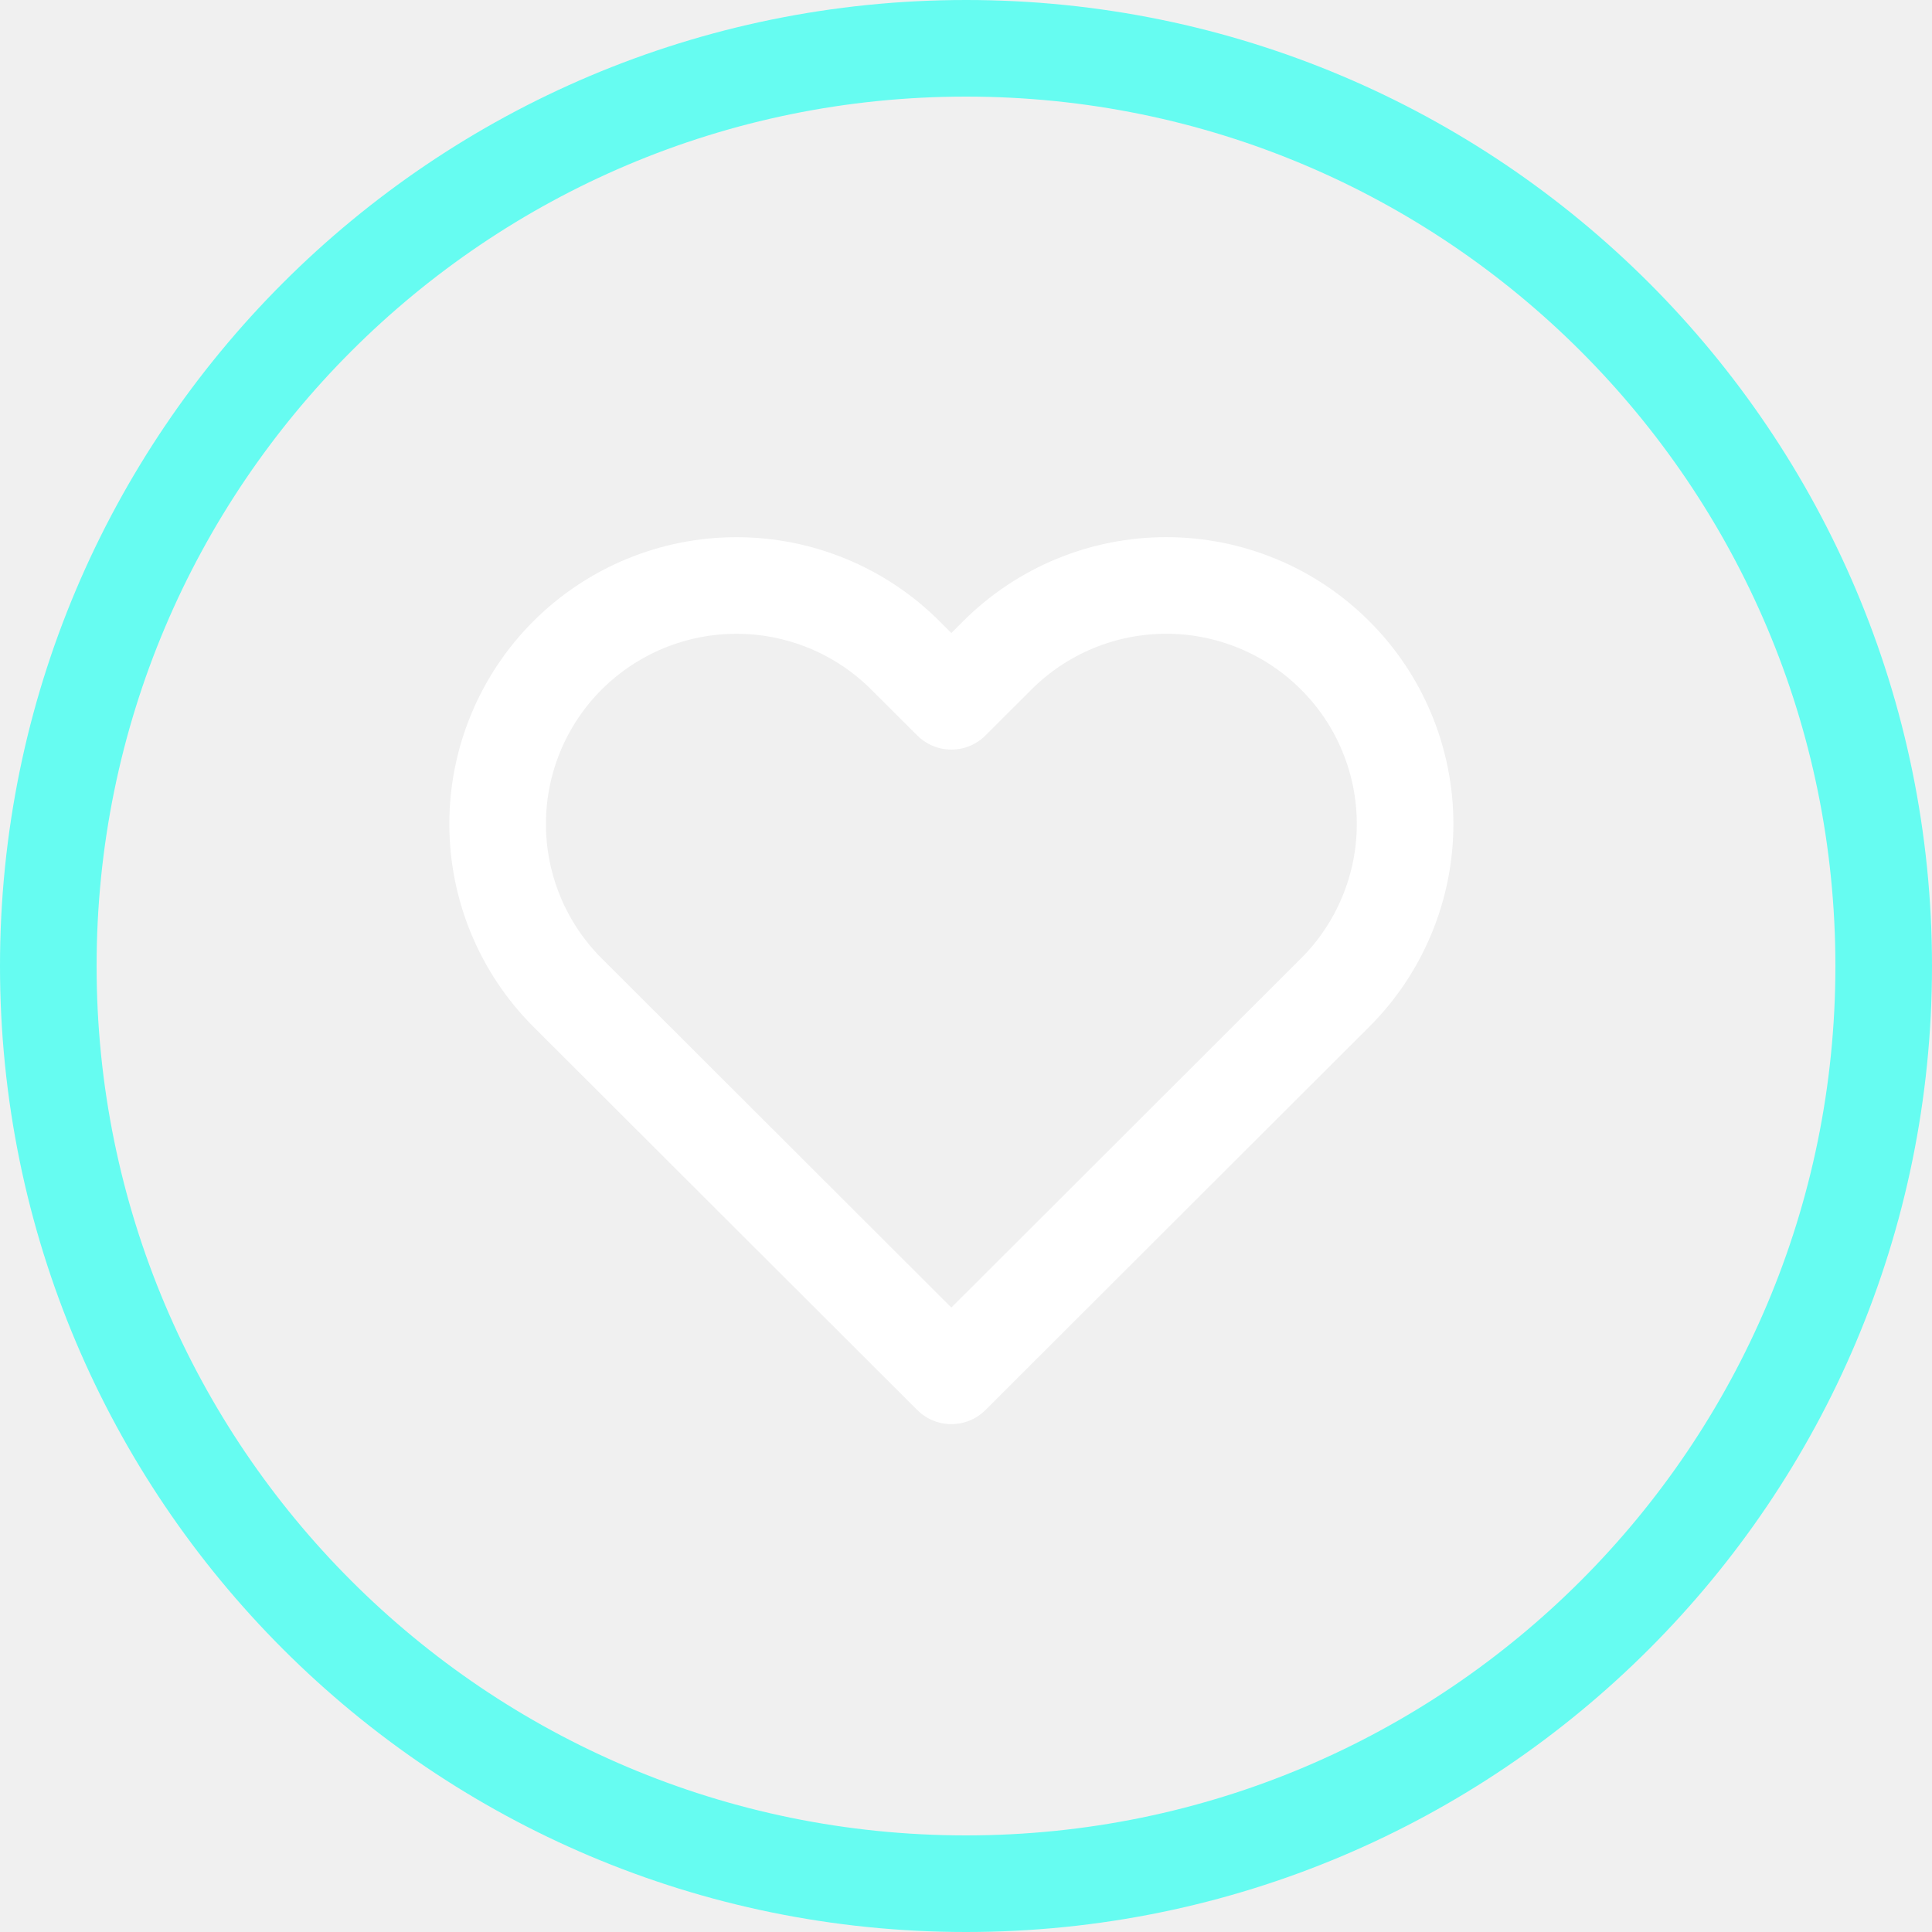
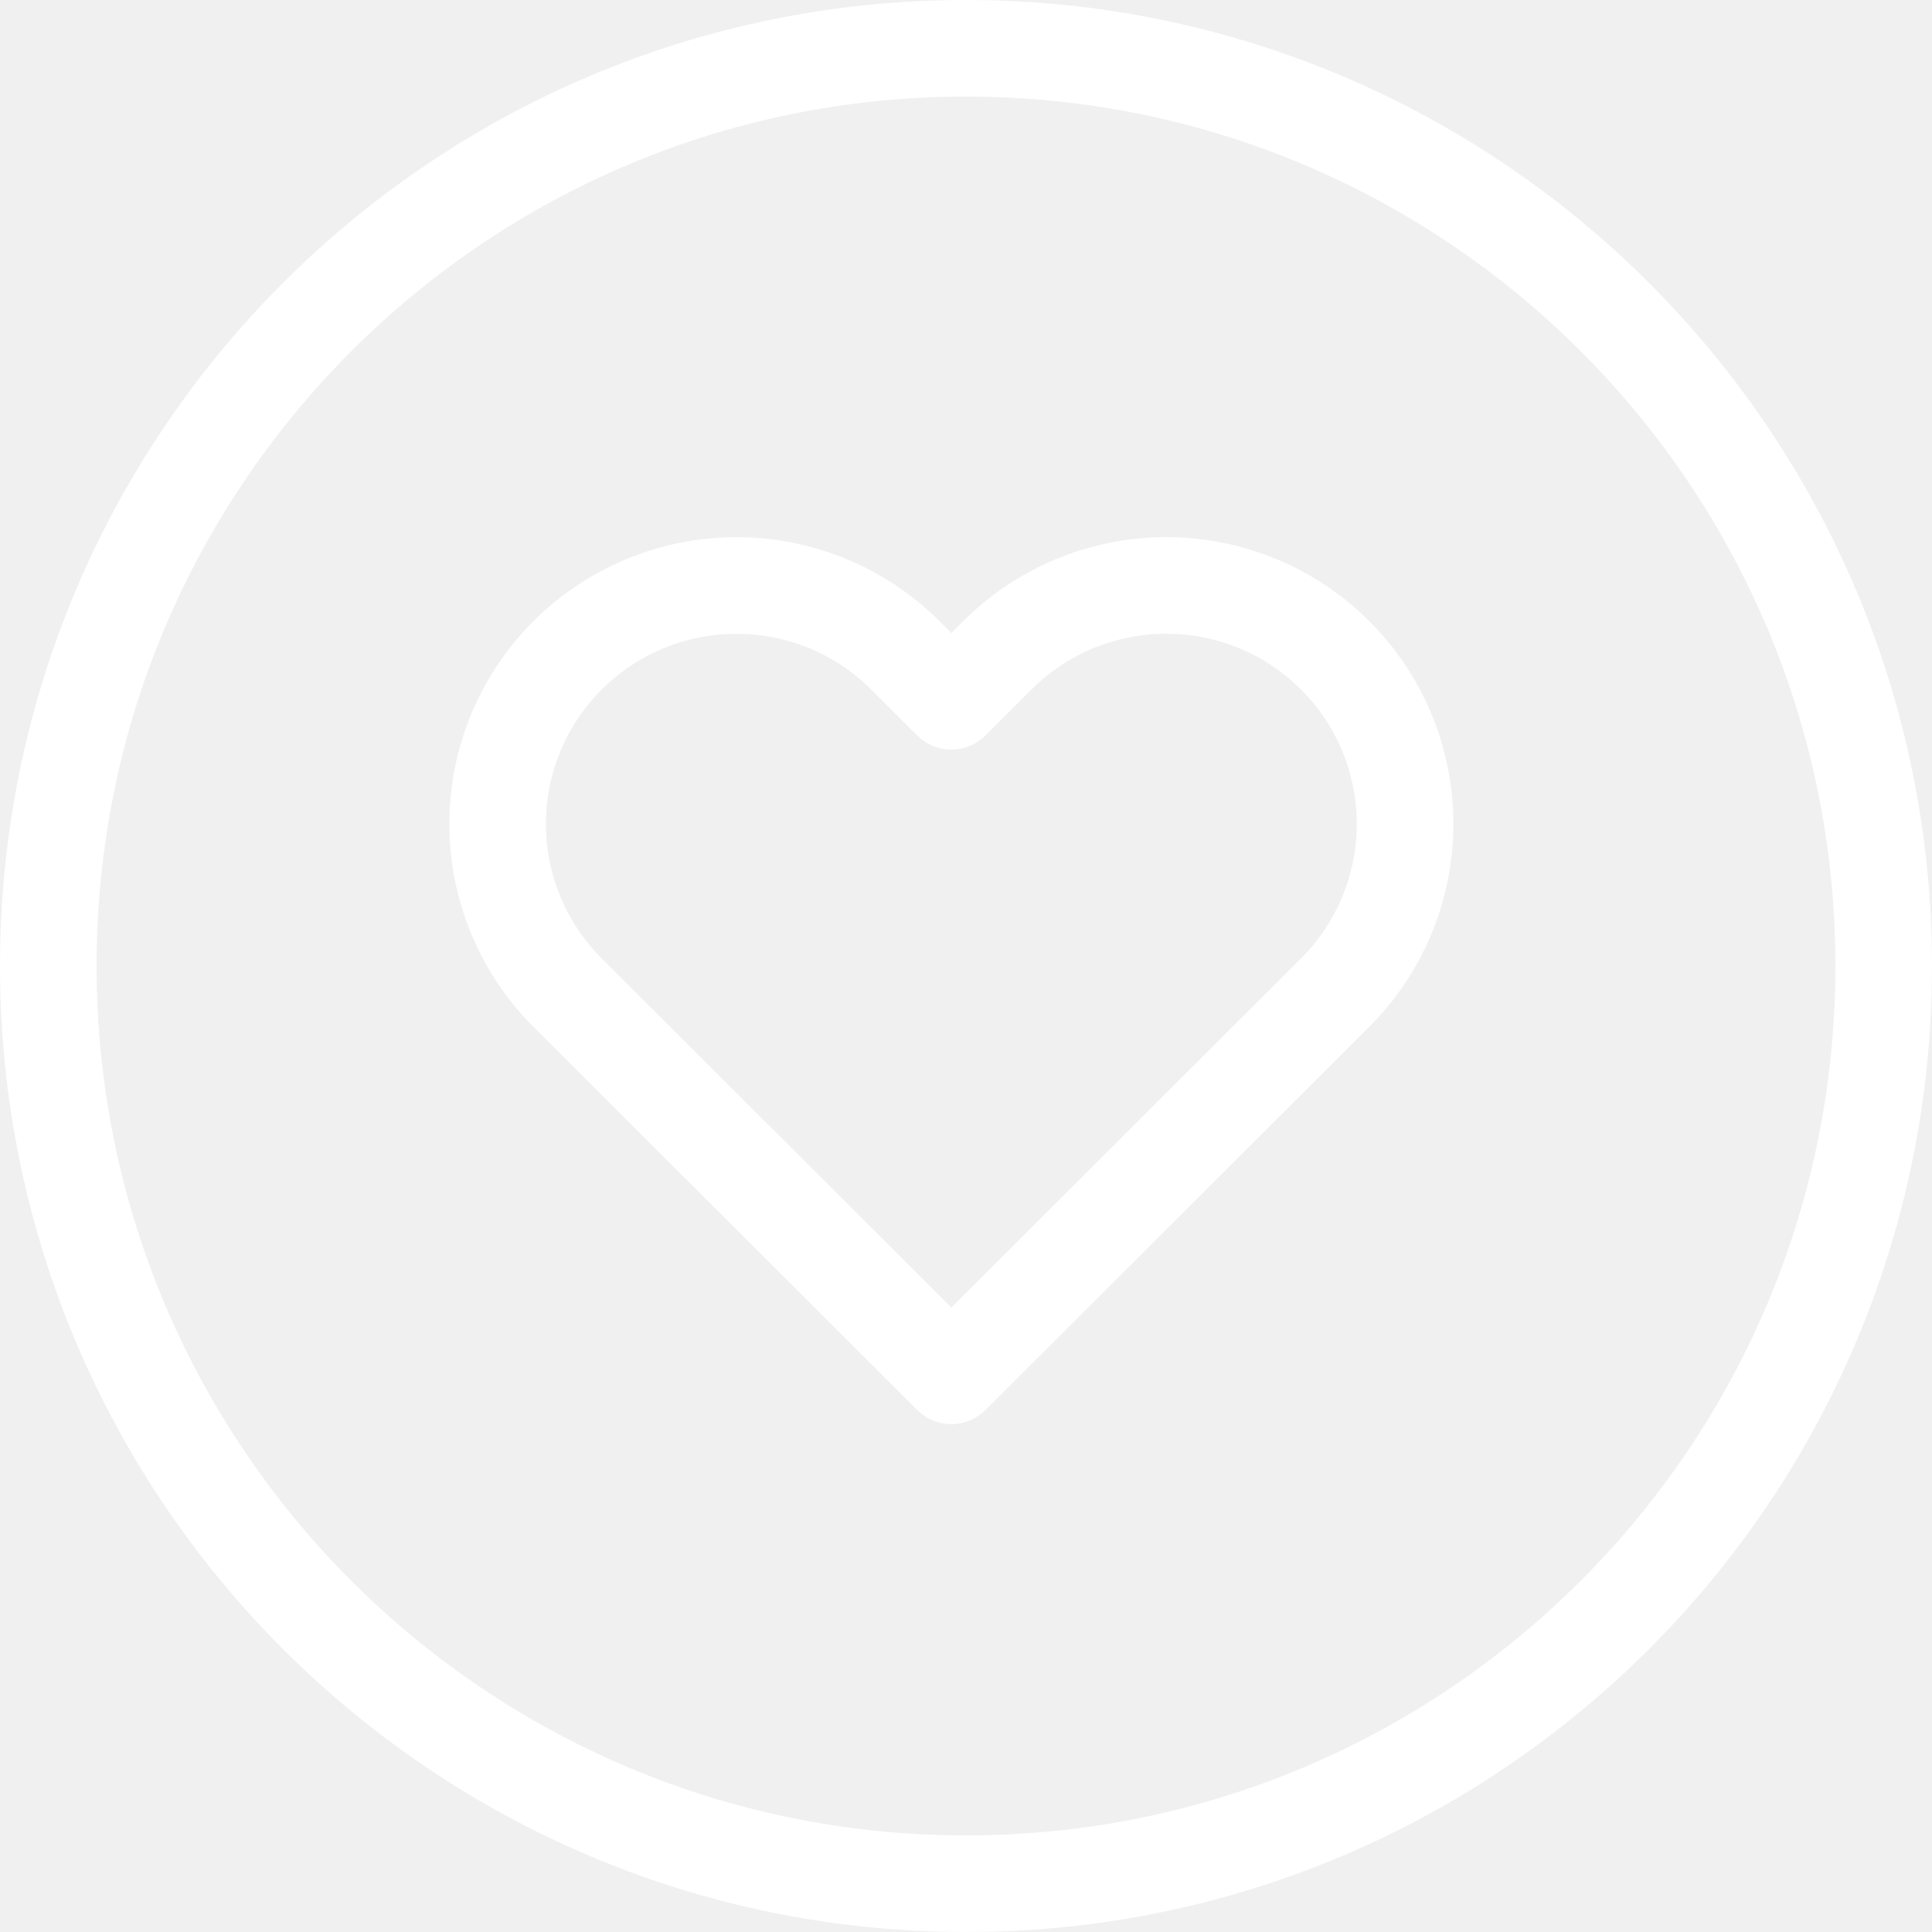
<svg xmlns="http://www.w3.org/2000/svg" width="40" height="40" viewBox="0 0 40 40" fill="none">
  <path d="M27.642 13.568C27.183 13.109 26.638 12.745 26.038 12.497C25.438 12.249 24.795 12.121 24.146 12.121C23.497 12.121 22.853 12.249 22.253 12.497C21.654 12.745 21.108 13.109 20.649 13.568L19.697 14.519L18.744 13.568C17.817 12.642 16.559 12.122 15.248 12.122C13.936 12.122 12.679 12.642 11.751 13.568C10.824 14.494 10.303 15.75 10.303 17.059C10.303 18.369 10.824 19.625 11.751 20.551L12.704 21.502L19.697 28.485L26.689 21.502L27.642 20.551C28.102 20.092 28.466 19.548 28.714 18.949C28.963 18.35 29.091 17.708 29.091 17.059C29.091 16.411 28.963 15.769 28.714 15.169C28.466 14.57 28.102 14.026 27.642 13.568Z" stroke="white" stroke-width="2" stroke-linecap="round" stroke-linejoin="round" />
-   <circle cx="20" cy="20" r="19" stroke="#66FCF1" stroke-width="2" />
+   <circle cx="20" cy="20" r="19" stroke="white" stroke-width="2" />
</svg>
